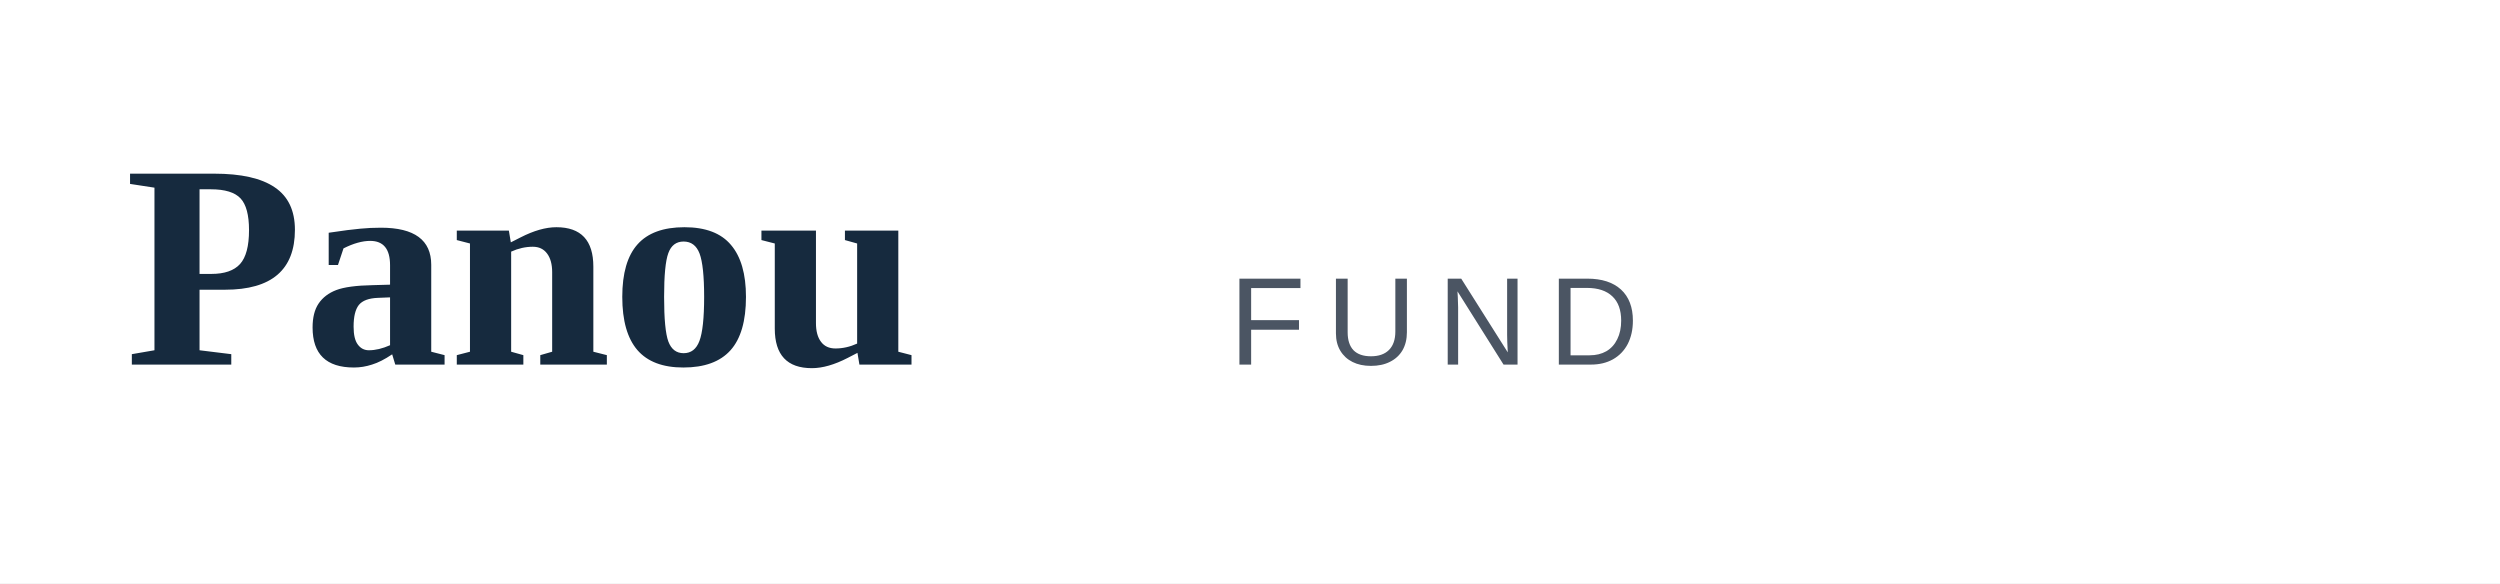
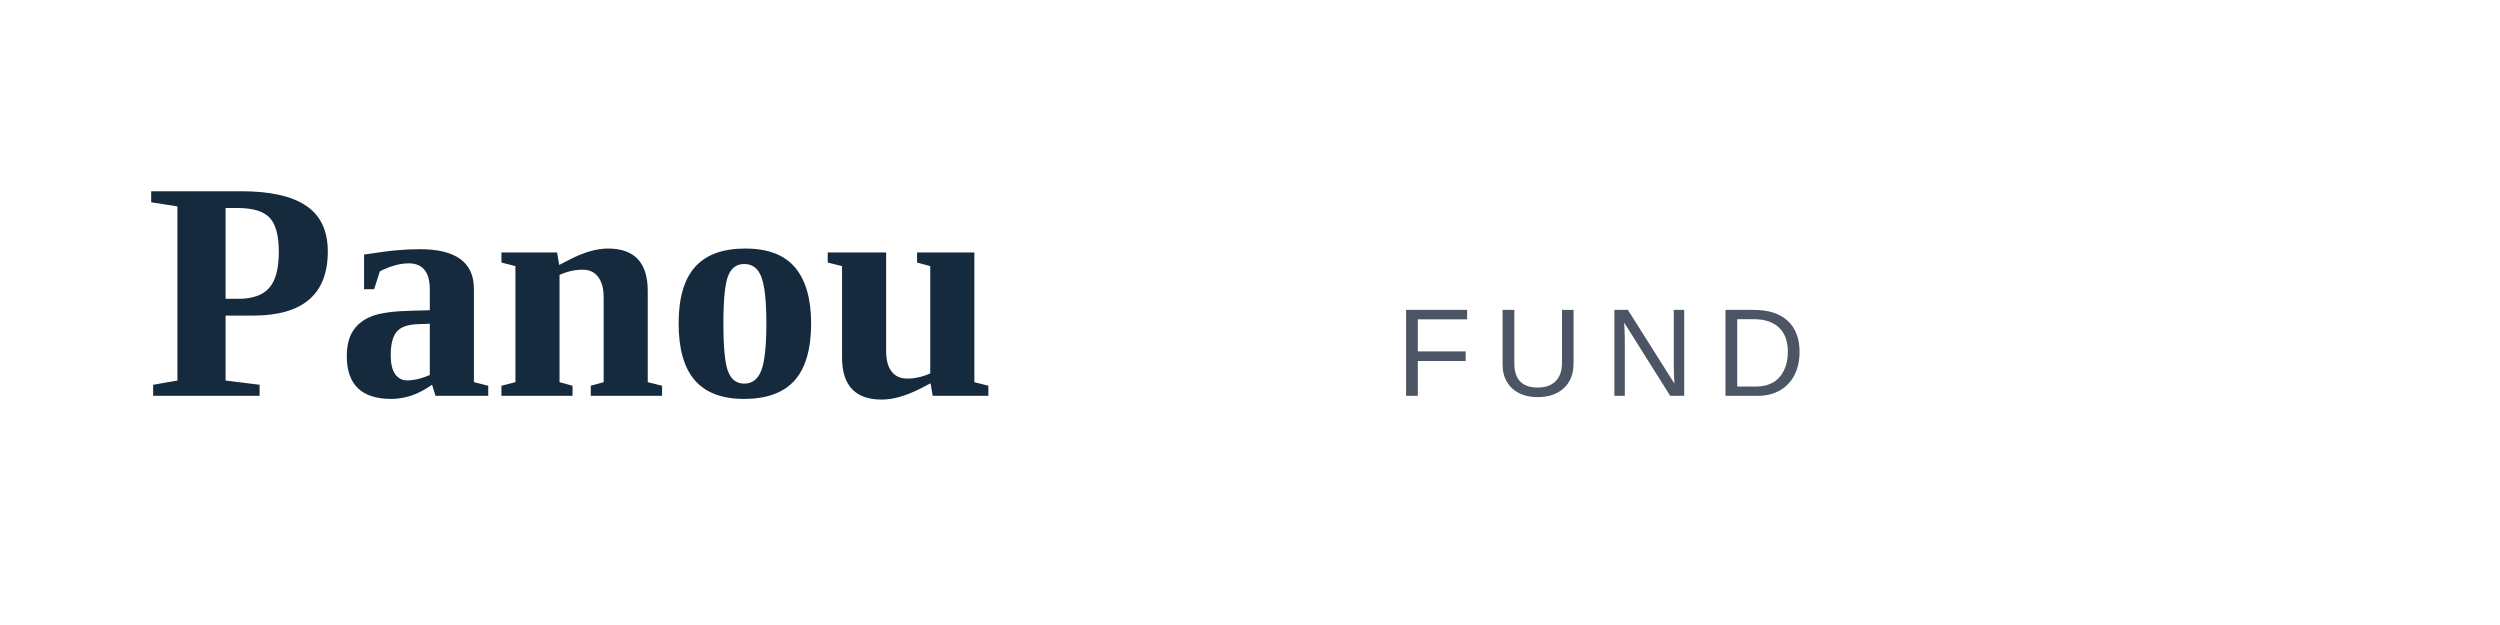
- <svg xmlns="http://www.w3.org/2000/svg" viewBox="0 0 240 56" role="img" aria-label="The Panou Fund logo">
-   <rect width="240" height="56" fill="#ffffff" />
-   <text x="12" y="35" font-family="Georgia, 'Times New Roman', serif" font-size="28" fill="#162a3e" font-weight="700">Panou</text>
-   <text x="118" y="35" font-family="Arial, sans-serif" font-size="12" fill="#4b5563" letter-spacing="2">FUND</text>
+ <svg xmlns="http://www.w3.org/2000/svg" viewBox="0 0 240 60" role="img" aria-label="The Panou Fund logo">
+   <rect width="240" height="60" fill="#ffffff" />
+   <text x="14" y="38" font-family="Georgia, 'Times New Roman', serif" font-size="30" fill="#162a3e" font-weight="700">Panou</text>
+   <text x="134" y="38" font-family="Arial, sans-serif" font-size="12" fill="#4b5563" letter-spacing="2">FUND</text>
</svg>
